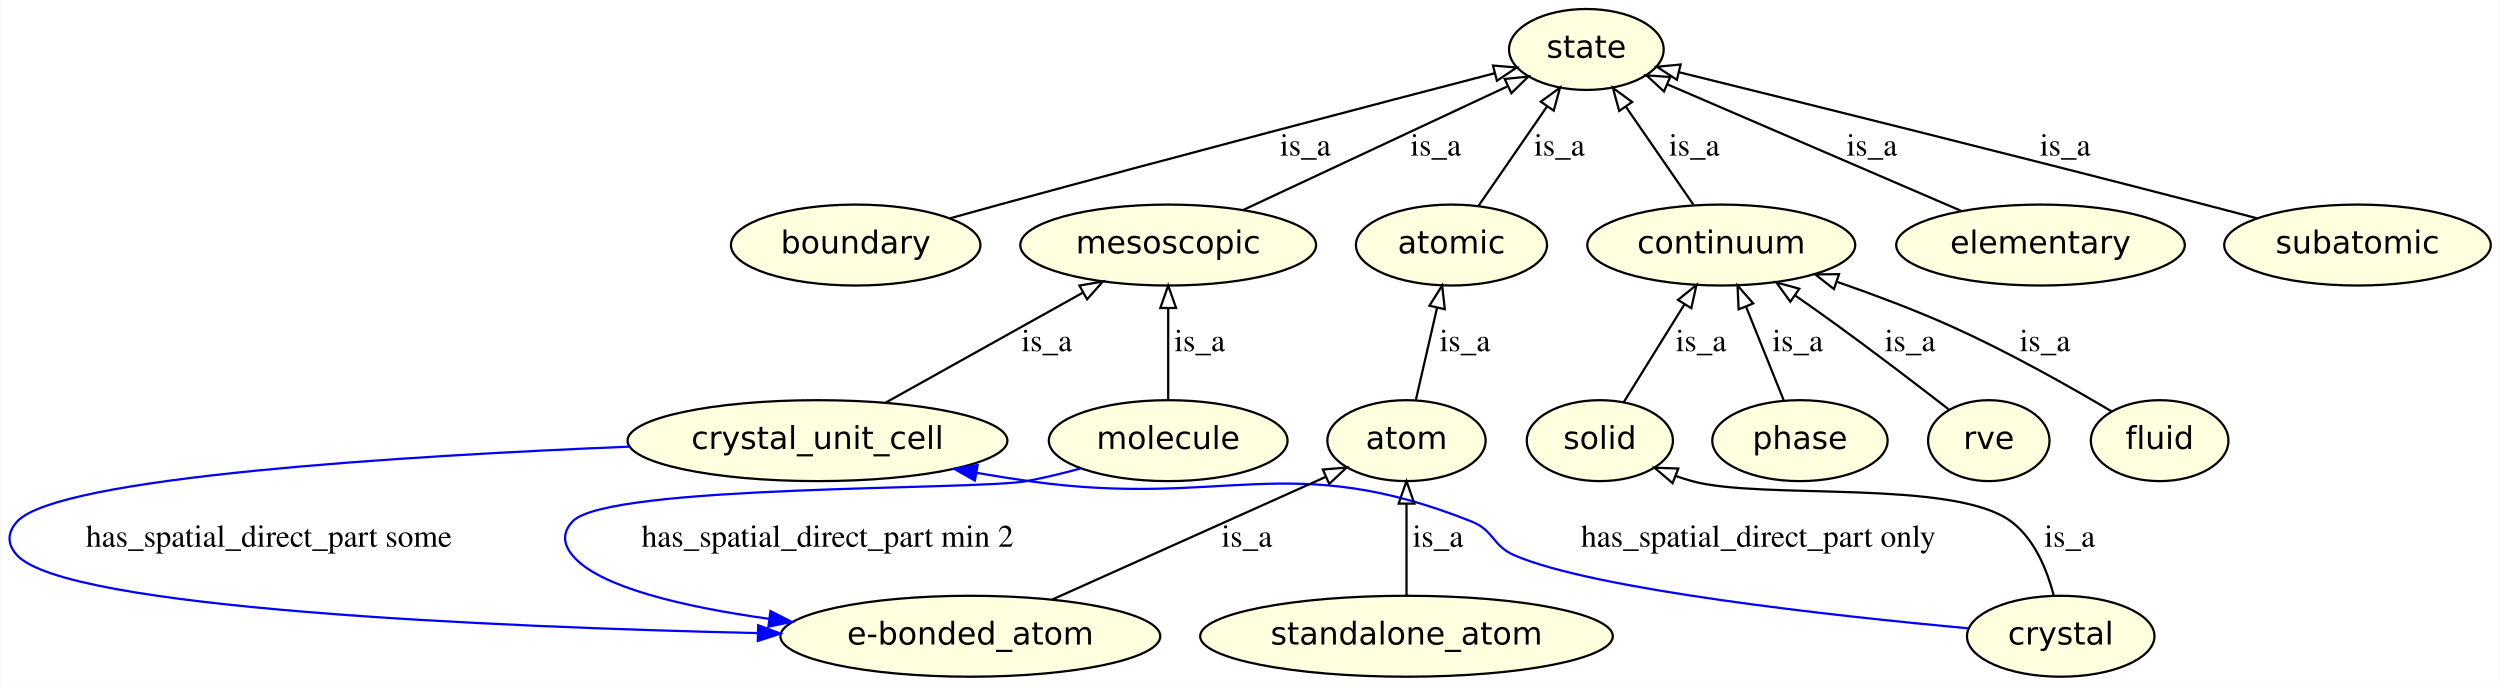
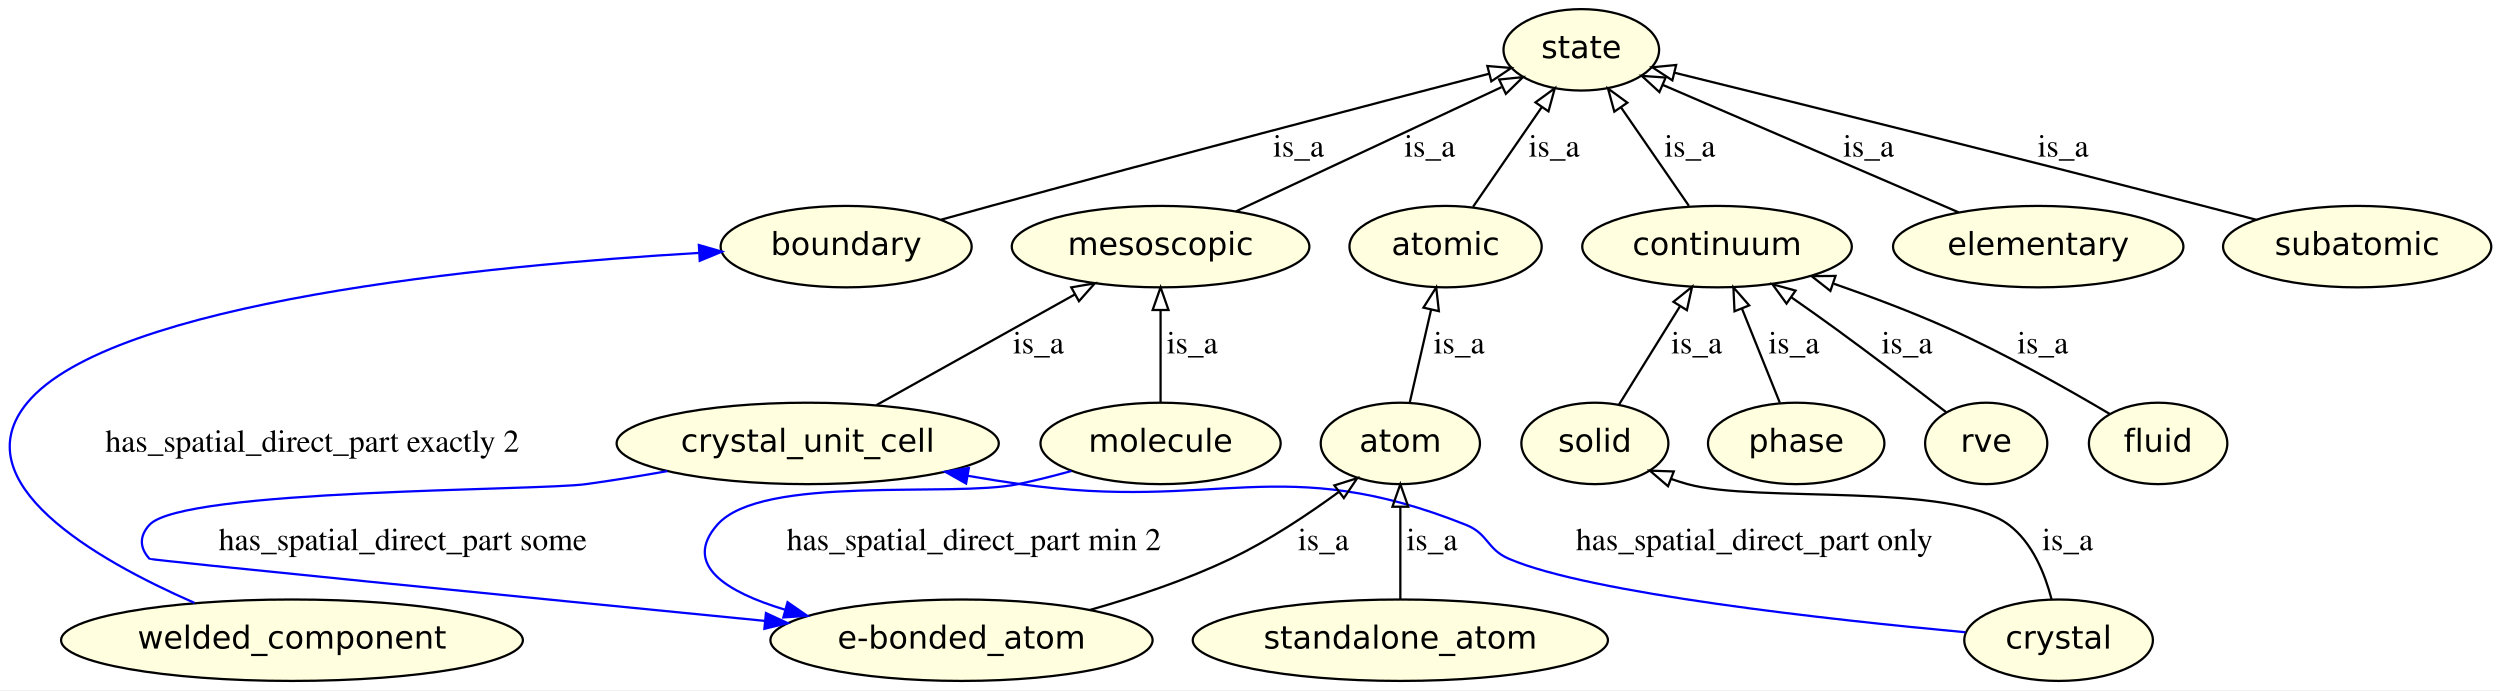
- <svg xmlns="http://www.w3.org/2000/svg" width="1112pt" height="305pt" viewBox="0.00 0.00 1111.52 305.00">
+ <svg xmlns="http://www.w3.org/2000/svg" width="1105pt" height="305pt" viewBox="0.00 0.00 1105.22 305.00">
  <g id="graph0" class="graph" transform="scale(1 1) rotate(0) translate(4 301)">
-     <polygon fill="#ffffff" stroke="transparent" points="-4,4 -4,-301 1107.517,-301 1107.517,4 -4,4" />
+     <polygon fill="#ffffff" stroke="transparent" points="-4,4 -4,-301 1101.22,-301 1101.22,4 -4,4" />
    <g id="node1" class="node">
-       <ellipse fill="#ffffe0" stroke="#000000" cx="701.373" cy="-279" rx="34.394" ry="18" />
-       <text text-anchor="middle" x="701.373" y="-275.3" font-family="Bitstream Vera Sans" font-size="14.00" fill="#000000">state</text>
+       <ellipse fill="#ffffe0" stroke="#000000" cx="695.075" cy="-279" rx="34.394" ry="18" />
+       <text text-anchor="middle" x="695.075" y="-275.3" font-family="Bitstream Vera Sans" font-size="14.00" fill="#000000">state</text>
    </g>
    <g id="node2" class="node">
-       <ellipse fill="#ffffe0" stroke="#000000" cx="376.373" cy="-192" rx="55.491" ry="18" />
-       <text text-anchor="middle" x="376.373" y="-188.3" font-family="Bitstream Vera Sans" font-size="14.00" fill="#000000">boundary</text>
+       <ellipse fill="#ffffe0" stroke="#000000" cx="370.075" cy="-192" rx="55.491" ry="18" />
+       <text text-anchor="middle" x="370.075" y="-188.3" font-family="Bitstream Vera Sans" font-size="14.00" fill="#000000">boundary</text>
    </g>
    <g id="edge1" class="edge">
-       <path fill="none" stroke="#000000" d="M418.347,-203.907C425.683,-205.959 433.246,-208.056 440.373,-210 518.16,-231.22 609.264,-255.079 660.66,-268.448" />
-       <polygon fill="none" stroke="#000000" points="659.835,-271.85 670.394,-270.978 661.596,-265.075 659.835,-271.85" />
-       <text text-anchor="middle" x="576.373" y="-231.8" font-family="Times,serif" font-size="14.00" fill="#000000">is_a</text>
+       <path fill="none" stroke="#000000" d="M412.049,-203.907C419.385,-205.959 426.949,-208.056 434.075,-210 511.863,-231.22 602.966,-255.079 654.362,-268.448" />
+       <polygon fill="none" stroke="#000000" points="653.538,-271.85 664.096,-270.978 655.298,-265.075 653.538,-271.85" />
+       <text text-anchor="middle" x="570.075" y="-231.8" font-family="Times,serif" font-size="14.00" fill="#000000">is_a</text>
    </g>
    <g id="node3" class="node">
-       <ellipse fill="#ffffe0" stroke="#000000" cx="515.373" cy="-192" rx="65.789" ry="18" />
-       <text text-anchor="middle" x="515.373" y="-188.3" font-family="Bitstream Vera Sans" font-size="14.00" fill="#000000">mesoscopic</text>
+       <ellipse fill="#ffffe0" stroke="#000000" cx="509.075" cy="-192" rx="65.789" ry="18" />
+       <text text-anchor="middle" x="509.075" y="-188.3" font-family="Bitstream Vera Sans" font-size="14.00" fill="#000000">mesoscopic</text>
    </g>
    <g id="edge2" class="edge">
-       <path fill="none" stroke="#000000" d="M548.626,-207.554C581.722,-223.034 632.326,-246.704 666.11,-262.506" />
-       <polygon fill="none" stroke="#000000" points="665.049,-265.874 675.59,-266.94 668.014,-259.533 665.049,-265.874" />
-       <text text-anchor="middle" x="634.373" y="-231.8" font-family="Times,serif" font-size="14.00" fill="#000000">is_a</text>
+       <path fill="none" stroke="#000000" d="M542.328,-207.554C575.425,-223.034 626.028,-246.704 659.812,-262.506" />
+       <polygon fill="none" stroke="#000000" points="658.751,-265.874 669.292,-266.94 661.717,-259.533 658.751,-265.874" />
+       <text text-anchor="middle" x="628.075" y="-231.8" font-family="Times,serif" font-size="14.00" fill="#000000">is_a</text>
    </g>
    <g id="node4" class="node">
-       <ellipse fill="#ffffe0" stroke="#000000" cx="359.373" cy="-105" rx="84.485" ry="18" />
-       <text text-anchor="middle" x="359.373" y="-101.3" font-family="Bitstream Vera Sans" font-size="14.00" fill="#000000">crystal_unit_cell</text>
+       <ellipse fill="#ffffe0" stroke="#000000" cx="353.075" cy="-105" rx="84.485" ry="18" />
+       <text text-anchor="middle" x="353.075" y="-101.3" font-family="Bitstream Vera Sans" font-size="14.00" fill="#000000">crystal_unit_cell</text>
    </g>
    <g id="edge3" class="edge">
-       <path fill="none" stroke="#000000" d="M389.822,-121.981C414.916,-135.976 450.628,-155.893 477.553,-170.908" />
-       <polygon fill="none" stroke="#000000" points="475.881,-173.983 486.32,-175.797 479.291,-167.87 475.881,-173.983" />
-       <text text-anchor="middle" x="461.373" y="-144.8" font-family="Times,serif" font-size="14.00" fill="#000000">is_a</text>
+       <path fill="none" stroke="#000000" d="M383.524,-121.981C408.618,-135.976 444.33,-155.893 471.256,-170.908" />
+       <polygon fill="none" stroke="#000000" points="469.584,-173.983 480.022,-175.797 472.993,-167.87 469.584,-173.983" />
+       <text text-anchor="middle" x="455.075" y="-144.8" font-family="Times,serif" font-size="14.00" fill="#000000">is_a</text>
    </g>
    <g id="node16" class="node">
-       <ellipse fill="#ffffe0" stroke="#000000" cx="427.373" cy="-18" rx="84.485" ry="18" />
-       <text text-anchor="middle" x="427.373" y="-14.3" font-family="Bitstream Vera Sans" font-size="14.00" fill="#000000">e-bonded_atom</text>
+       <ellipse fill="#ffffe0" stroke="#000000" cx="421.075" cy="-18" rx="84.485" ry="18" />
+       <text text-anchor="middle" x="421.075" y="-14.3" font-family="Bitstream Vera Sans" font-size="14.00" fill="#000000">e-bonded_atom</text>
    </g>
    <g id="edge17" class="edge">
-       <path fill="none" stroke="#0000ff" d="M275.758,-102.334C176.282,-98.282 21.312,-88.844 3.373,-69 -1.098,-64.055 -1.137,-58.909 3.373,-54 25.196,-30.245 214.606,-22.147 332.767,-19.399" />
-       <polygon fill="#0000ff" stroke="#0000ff" points="332.993,-22.895 342.912,-19.172 332.836,-15.897 332.993,-22.895" />
-       <text text-anchor="middle" x="115.373" y="-57.8" font-family="Times,serif" font-size="14.00" fill="#000000">has_spatial_direct_part some   </text>
+       <path fill="none" stroke="#0000ff" d="M290.998,-92.741C279.104,-90.635 266.727,-88.61 255.075,-87 233.74,-84.052 76.58,-84.921 62.075,-69 57.585,-64.072 57.602,-58.944 62.075,-54 62.646,-53.369 228.082,-36.985 334.147,-26.54" />
+       <polygon fill="#0000ff" stroke="#0000ff" points="334.61,-30.011 344.219,-25.548 333.924,-23.045 334.61,-30.011" />
+       <text text-anchor="middle" x="174.075" y="-57.8" font-family="Times,serif" font-size="14.00" fill="#000000">has_spatial_direct_part some   </text>
    </g>
    <g id="node5" class="node">
-       <ellipse fill="#ffffe0" stroke="#000000" cx="515.373" cy="-105" rx="53.091" ry="18" />
-       <text text-anchor="middle" x="515.373" y="-101.3" font-family="Bitstream Vera Sans" font-size="14.00" fill="#000000">molecule</text>
+       <ellipse fill="#ffffe0" stroke="#000000" cx="509.075" cy="-105" rx="53.091" ry="18" />
+       <text text-anchor="middle" x="509.075" y="-101.3" font-family="Bitstream Vera Sans" font-size="14.00" fill="#000000">molecule</text>
    </g>
    <g id="edge4" class="edge">
-       <path fill="none" stroke="#000000" d="M515.373,-123.026C515.373,-134.808 515.373,-150.439 515.373,-163.842" />
-       <polygon fill="none" stroke="#000000" points="511.873,-163.997 515.373,-173.997 518.873,-163.997 511.873,-163.997" />
-       <text text-anchor="middle" x="529.373" y="-144.8" font-family="Times,serif" font-size="14.00" fill="#000000">is_a</text>
+       <path fill="none" stroke="#000000" d="M509.075,-123.026C509.075,-134.808 509.075,-150.439 509.075,-163.842" />
+       <polygon fill="none" stroke="#000000" points="505.575,-163.997 509.075,-173.997 512.575,-163.997 505.575,-163.997" />
+       <text text-anchor="middle" x="523.075" y="-144.8" font-family="Times,serif" font-size="14.00" fill="#000000">is_a</text>
    </g>
    <g id="edge18" class="edge">
-       <path fill="none" stroke="#0000ff" d="M476.326,-92.604C468.459,-90.458 460.202,-88.454 452.373,-87 430.218,-82.886 265.583,-85.626 250.373,-69 245.873,-64.081 246.155,-59.163 250.373,-54 261.984,-39.789 299.975,-31.048 337.798,-25.745" />
-       <polygon fill="#0000ff" stroke="#0000ff" points="338.462,-29.188 347.915,-24.404 337.542,-22.248 338.462,-29.188" />
-       <text text-anchor="middle" x="363.873" y="-57.8" font-family="Times,serif" font-size="14.00" fill="#000000">has_spatial_direct_part min 2   </text>
+       <path fill="none" stroke="#0000ff" d="M469.636,-92.793C461.875,-90.658 453.757,-88.609 446.075,-87 416.883,-80.887 332.7,-91.459 313.075,-69 297.704,-51.408 316.78,-39.423 342.96,-31.516" />
+       <polygon fill="#0000ff" stroke="#0000ff" points="344.165,-34.815 352.876,-28.785 342.306,-28.066 344.165,-34.815" />
+       <text text-anchor="middle" x="426.575" y="-57.8" font-family="Times,serif" font-size="14.00" fill="#000000">has_spatial_direct_part min 2   </text>
    </g>
    <g id="node6" class="node">
-       <ellipse fill="#ffffe0" stroke="#000000" cx="761.373" cy="-192" rx="59.59" ry="18" />
-       <text text-anchor="middle" x="761.373" y="-188.3" font-family="Bitstream Vera Sans" font-size="14.00" fill="#000000">continuum</text>
+       <ellipse fill="#ffffe0" stroke="#000000" cx="755.075" cy="-192" rx="59.59" ry="18" />
+       <text text-anchor="middle" x="755.075" y="-188.3" font-family="Bitstream Vera Sans" font-size="14.00" fill="#000000">continuum</text>
    </g>
    <g id="edge5" class="edge">
-       <path fill="none" stroke="#000000" d="M748.941,-210.026C740.243,-222.639 728.502,-239.662 718.862,-253.641" />
-       <polygon fill="none" stroke="#000000" points="715.973,-251.665 713.177,-261.885 721.735,-255.639 715.973,-251.665" />
-       <text text-anchor="middle" x="749.373" y="-231.8" font-family="Times,serif" font-size="14.00" fill="#000000">is_a</text>
+       <path fill="none" stroke="#000000" d="M742.643,-210.026C733.945,-222.639 722.205,-239.662 712.564,-253.641" />
+       <polygon fill="none" stroke="#000000" points="709.675,-251.665 706.879,-261.885 715.437,-255.639 709.675,-251.665" />
+       <text text-anchor="middle" x="743.075" y="-231.8" font-family="Times,serif" font-size="14.00" fill="#000000">is_a</text>
    </g>
    <g id="node7" class="node">
-       <ellipse fill="#ffffe0" stroke="#000000" cx="796.373" cy="-105" rx="38.993" ry="18" />
-       <text text-anchor="middle" x="796.373" y="-101.3" font-family="Bitstream Vera Sans" font-size="14.00" fill="#000000">phase</text>
+       <ellipse fill="#ffffe0" stroke="#000000" cx="790.075" cy="-105" rx="38.993" ry="18" />
+       <text text-anchor="middle" x="790.075" y="-101.3" font-family="Bitstream Vera Sans" font-size="14.00" fill="#000000">phase</text>
    </g>
    <g id="edge6" class="edge">
-       <path fill="none" stroke="#000000" d="M789.121,-123.026C784.287,-135.042 777.843,-151.06 772.381,-164.635" />
-       <polygon fill="none" stroke="#000000" points="769.101,-163.413 768.615,-173.997 775.595,-166.026 769.101,-163.413" />
-       <text text-anchor="middle" x="795.373" y="-144.8" font-family="Times,serif" font-size="14.00" fill="#000000">is_a</text>
+       <path fill="none" stroke="#000000" d="M782.823,-123.026C777.989,-135.042 771.545,-151.06 766.084,-164.635" />
+       <polygon fill="none" stroke="#000000" points="762.803,-163.413 762.318,-173.997 769.297,-166.026 762.803,-163.413" />
+       <text text-anchor="middle" x="789.075" y="-144.8" font-family="Times,serif" font-size="14.00" fill="#000000">is_a</text>
    </g>
    <g id="node8" class="node">
-       <ellipse fill="#ffffe0" stroke="#000000" cx="880.373" cy="-105" rx="27" ry="18" />
-       <text text-anchor="middle" x="880.373" y="-101.3" font-family="Bitstream Vera Sans" font-size="14.00" fill="#000000">rve</text>
+       <ellipse fill="#ffffe0" stroke="#000000" cx="874.075" cy="-105" rx="27" ry="18" />
+       <text text-anchor="middle" x="874.075" y="-101.3" font-family="Bitstream Vera Sans" font-size="14.00" fill="#000000">rve</text>
    </g>
    <g id="edge7" class="edge">
-       <path fill="none" stroke="#000000" d="M862.621,-118.858C849.211,-129.243 830.288,-143.717 813.373,-156 807.265,-160.436 800.687,-165.085 794.332,-169.514" />
-       <polygon fill="none" stroke="#000000" points="792.098,-166.804 785.87,-175.375 796.084,-172.558 792.098,-166.804" />
-       <text text-anchor="middle" x="845.373" y="-144.8" font-family="Times,serif" font-size="14.00" fill="#000000">is_a</text>
+       <path fill="none" stroke="#000000" d="M856.324,-118.858C842.913,-129.243 823.99,-143.717 807.075,-156 800.967,-160.436 794.389,-165.085 788.035,-169.514" />
+       <polygon fill="none" stroke="#000000" points="785.8,-166.804 779.573,-175.375 789.786,-172.558 785.8,-166.804" />
+       <text text-anchor="middle" x="839.075" y="-144.8" font-family="Times,serif" font-size="14.00" fill="#000000">is_a</text>
    </g>
    <g id="node9" class="node">
-       <ellipse fill="#ffffe0" stroke="#000000" cx="707.373" cy="-105" rx="32.494" ry="18" />
-       <text text-anchor="middle" x="707.373" y="-101.3" font-family="Bitstream Vera Sans" font-size="14.00" fill="#000000">solid</text>
+       <ellipse fill="#ffffe0" stroke="#000000" cx="701.075" cy="-105" rx="32.494" ry="18" />
+       <text text-anchor="middle" x="701.075" y="-101.3" font-family="Bitstream Vera Sans" font-size="14.00" fill="#000000">solid</text>
    </g>
    <g id="edge8" class="edge">
-       <path fill="none" stroke="#000000" d="M718.041,-122.188C725.706,-134.538 736.184,-151.418 744.916,-165.487" />
-       <polygon fill="none" stroke="#000000" points="742.108,-167.599 750.356,-174.25 748.056,-163.908 742.108,-167.599" />
-       <text text-anchor="middle" x="752.373" y="-144.8" font-family="Times,serif" font-size="14.00" fill="#000000">is_a</text>
+       <path fill="none" stroke="#000000" d="M711.744,-122.188C719.409,-134.538 729.886,-151.418 738.619,-165.487" />
+       <polygon fill="none" stroke="#000000" points="735.811,-167.599 744.058,-174.25 741.758,-163.908 735.811,-167.599" />
+       <text text-anchor="middle" x="746.075" y="-144.8" font-family="Times,serif" font-size="14.00" fill="#000000">is_a</text>
    </g>
    <g id="node10" class="node">
-       <ellipse fill="#ffffe0" stroke="#000000" cx="912.373" cy="-18" rx="41.693" ry="18" />
-       <text text-anchor="middle" x="912.373" y="-14.3" font-family="Bitstream Vera Sans" font-size="14.00" fill="#000000">crystal</text>
+       <ellipse fill="#ffffe0" stroke="#000000" cx="906.075" cy="-18" rx="41.693" ry="18" />
+       <text text-anchor="middle" x="906.075" y="-14.3" font-family="Bitstream Vera Sans" font-size="14.00" fill="#000000">crystal</text>
    </g>
    <g id="edge19" class="edge">
-       <path fill="none" stroke="#0000ff" d="M871.147,-21.519C811.608,-27.037 704.806,-38.697 669.373,-54 659.496,-58.266 660.365,-65.012 650.373,-69 568.715,-101.587 540.431,-74.718 453.373,-87 445.795,-88.069 437.902,-89.336 430.052,-90.695" />
-       <polygon fill="#0000ff" stroke="#0000ff" points="429.389,-87.258 420.158,-92.458 430.617,-94.149 429.389,-87.258" />
-       <text text-anchor="middle" x="777.873" y="-57.8" font-family="Times,serif" font-size="14.00" fill="#000000">has_spatial_direct_part only   </text>
+       <path fill="none" stroke="#0000ff" d="M864.849,-21.519C805.311,-27.037 698.508,-38.697 663.075,-54 653.198,-58.266 654.068,-65.012 644.075,-69 562.417,-101.587 534.133,-74.718 447.075,-87 439.498,-88.069 431.604,-89.336 423.754,-90.695" />
+       <polygon fill="#0000ff" stroke="#0000ff" points="423.091,-87.258 413.861,-92.458 424.319,-94.149 423.091,-87.258" />
+       <text text-anchor="middle" x="771.575" y="-57.8" font-family="Times,serif" font-size="14.00" fill="#000000">has_spatial_direct_part only   </text>
    </g>
    <g id="edge9" class="edge">
-       <path fill="none" stroke="#000000" d="M909.247,-36.166C906.326,-47.421 900.777,-61.176 890.373,-69 864.951,-88.118 779.029,-78.519 748.373,-87 745.947,-87.671 743.479,-88.46 741.019,-89.327" />
-       <polygon fill="none" stroke="#000000" points="739.717,-86.078 731.669,-92.968 742.257,-92.6 739.717,-86.078" />
-       <text text-anchor="middle" x="916.373" y="-57.8" font-family="Times,serif" font-size="14.00" fill="#000000">is_a</text>
+       <path fill="none" stroke="#000000" d="M902.949,-36.166C900.028,-47.421 894.479,-61.176 884.075,-69 858.654,-88.118 772.732,-78.519 742.075,-87 739.649,-87.671 737.182,-88.46 734.721,-89.327" />
+       <polygon fill="none" stroke="#000000" points="733.419,-86.078 725.371,-92.968 735.96,-92.6 733.419,-86.078" />
+       <text text-anchor="middle" x="910.075" y="-57.8" font-family="Times,serif" font-size="14.00" fill="#000000">is_a</text>
    </g>
    <g id="node11" class="node">
-       <ellipse fill="#ffffe0" stroke="#000000" cx="956.373" cy="-105" rx="30.595" ry="18" />
-       <text text-anchor="middle" x="956.373" y="-101.3" font-family="Bitstream Vera Sans" font-size="14.00" fill="#000000">fluid</text>
+       <ellipse fill="#ffffe0" stroke="#000000" cx="950.075" cy="-105" rx="30.595" ry="18" />
+       <text text-anchor="middle" x="950.075" y="-101.3" font-family="Bitstream Vera Sans" font-size="14.00" fill="#000000">fluid</text>
    </g>
    <g id="edge10" class="edge">
-       <path fill="none" stroke="#000000" d="M935.082,-117.973C916.552,-128.946 888.757,-144.651 863.373,-156 847.33,-163.173 829.387,-169.912 813.076,-175.576" />
-       <polygon fill="none" stroke="#000000" points="811.497,-172.417 803.163,-178.958 813.757,-179.042 811.497,-172.417" />
-       <text text-anchor="middle" x="905.373" y="-144.8" font-family="Times,serif" font-size="14.00" fill="#000000">is_a</text>
+       <path fill="none" stroke="#000000" d="M928.784,-117.973C910.254,-128.946 882.459,-144.651 857.075,-156 841.033,-163.173 823.089,-169.912 806.778,-175.576" />
+       <polygon fill="none" stroke="#000000" points="805.199,-172.417 796.865,-178.958 807.46,-179.042 805.199,-172.417" />
+       <text text-anchor="middle" x="899.075" y="-144.8" font-family="Times,serif" font-size="14.00" fill="#000000">is_a</text>
    </g>
    <g id="node12" class="node">
-       <ellipse fill="#ffffe0" stroke="#000000" cx="903.373" cy="-192" rx="64.189" ry="18" />
-       <text text-anchor="middle" x="903.373" y="-188.3" font-family="Bitstream Vera Sans" font-size="14.00" fill="#000000">elementary</text>
+       <ellipse fill="#ffffe0" stroke="#000000" cx="897.075" cy="-192" rx="64.189" ry="18" />
+       <text text-anchor="middle" x="897.075" y="-188.3" font-family="Bitstream Vera Sans" font-size="14.00" fill="#000000">elementary</text>
    </g>
    <g id="edge11" class="edge">
-       <path fill="none" stroke="#000000" d="M868.187,-207.154C831.559,-222.93 774.475,-247.515 737.501,-263.44" />
-       <polygon fill="none" stroke="#000000" points="735.899,-260.319 728.099,-267.489 738.668,-266.748 735.899,-260.319" />
-       <text text-anchor="middle" x="828.373" y="-231.8" font-family="Times,serif" font-size="14.00" fill="#000000">is_a</text>
+       <path fill="none" stroke="#000000" d="M861.889,-207.154C825.261,-222.93 768.178,-247.515 731.203,-263.44" />
+       <polygon fill="none" stroke="#000000" points="729.601,-260.319 721.801,-267.489 732.37,-266.748 729.601,-260.319" />
+       <text text-anchor="middle" x="822.075" y="-231.8" font-family="Times,serif" font-size="14.00" fill="#000000">is_a</text>
    </g>
    <g id="node13" class="node">
-       <ellipse fill="#ffffe0" stroke="#000000" cx="1044.373" cy="-192" rx="59.29" ry="18" />
-       <text text-anchor="middle" x="1044.373" y="-188.3" font-family="Bitstream Vera Sans" font-size="14.00" fill="#000000">subatomic</text>
+       <ellipse fill="#ffffe0" stroke="#000000" cx="1038.075" cy="-192" rx="59.29" ry="18" />
+       <text text-anchor="middle" x="1038.075" y="-188.3" font-family="Bitstream Vera Sans" font-size="14.00" fill="#000000">subatomic</text>
    </g>
    <g id="edge12" class="edge">
-       <path fill="none" stroke="#000000" d="M999.765,-203.877C991.971,-205.933 983.938,-208.038 976.373,-210 893.562,-231.47 796.442,-255.591 742.611,-268.867" />
-       <polygon fill="none" stroke="#000000" points="741.629,-265.504 732.757,-271.295 743.304,-272.301 741.629,-265.504" />
-       <text text-anchor="middle" x="914.373" y="-231.8" font-family="Times,serif" font-size="14.00" fill="#000000">is_a</text>
+       <path fill="none" stroke="#000000" d="M993.467,-203.877C985.674,-205.933 977.641,-208.038 970.075,-210 887.264,-231.47 790.145,-255.591 736.313,-268.867" />
+       <polygon fill="none" stroke="#000000" points="735.332,-265.504 726.46,-271.295 737.007,-272.301 735.332,-265.504" />
+       <text text-anchor="middle" x="908.075" y="-231.8" font-family="Times,serif" font-size="14.00" fill="#000000">is_a</text>
    </g>
    <g id="node14" class="node">
-       <ellipse fill="#ffffe0" stroke="#000000" cx="641.373" cy="-192" rx="42.494" ry="18" />
-       <text text-anchor="middle" x="641.373" y="-188.3" font-family="Bitstream Vera Sans" font-size="14.00" fill="#000000">atomic</text>
+       <ellipse fill="#ffffe0" stroke="#000000" cx="635.075" cy="-192" rx="42.494" ry="18" />
+       <text text-anchor="middle" x="635.075" y="-188.3" font-family="Bitstream Vera Sans" font-size="14.00" fill="#000000">atomic</text>
    </g>
    <g id="edge13" class="edge">
-       <path fill="none" stroke="#000000" d="M653.515,-209.606C662.249,-222.27 674.158,-239.538 683.911,-253.68" />
-       <polygon fill="none" stroke="#000000" points="681.099,-255.768 689.657,-262.012 686.861,-251.793 681.099,-255.768" />
-       <text text-anchor="middle" x="689.373" y="-231.8" font-family="Times,serif" font-size="14.00" fill="#000000">is_a</text>
+       <path fill="none" stroke="#000000" d="M647.217,-209.606C655.951,-222.27 667.86,-239.538 677.613,-253.68" />
+       <polygon fill="none" stroke="#000000" points="674.801,-255.768 683.36,-262.012 680.563,-251.793 674.801,-255.768" />
+       <text text-anchor="middle" x="683.075" y="-231.8" font-family="Times,serif" font-size="14.00" fill="#000000">is_a</text>
    </g>
    <g id="node15" class="node">
-       <ellipse fill="#ffffe0" stroke="#000000" cx="621.373" cy="-105" rx="35.194" ry="18" />
-       <text text-anchor="middle" x="621.373" y="-101.3" font-family="Bitstream Vera Sans" font-size="14.00" fill="#000000">atom</text>
+       <ellipse fill="#ffffe0" stroke="#000000" cx="615.075" cy="-105" rx="35.194" ry="18" />
+       <text text-anchor="middle" x="615.075" y="-101.3" font-family="Bitstream Vera Sans" font-size="14.00" fill="#000000">atom</text>
    </g>
    <g id="edge14" class="edge">
-       <path fill="none" stroke="#000000" d="M625.517,-123.026C628.252,-134.925 631.89,-150.749 634.991,-164.239" />
-       <polygon fill="none" stroke="#000000" points="631.582,-165.035 637.234,-173.997 638.405,-163.467 631.582,-165.035" />
-       <text text-anchor="middle" x="647.373" y="-144.8" font-family="Times,serif" font-size="14.00" fill="#000000">is_a</text>
+       <path fill="none" stroke="#000000" d="M619.219,-123.026C621.954,-134.925 625.592,-150.749 628.693,-164.239" />
+       <polygon fill="none" stroke="#000000" points="625.285,-165.035 630.936,-173.997 632.107,-163.467 625.285,-165.035" />
+       <text text-anchor="middle" x="641.075" y="-144.8" font-family="Times,serif" font-size="14.00" fill="#000000">is_a</text>
    </g>
    <g id="edge15" class="edge">
-       <path fill="none" stroke="#000000" d="M463.863,-34.364C498.676,-49.976 550.804,-73.353 585.434,-88.883" />
-       <polygon fill="none" stroke="#000000" points="584.151,-92.144 594.708,-93.042 587.016,-85.757 584.151,-92.144" />
-       <text text-anchor="middle" x="550.373" y="-57.8" font-family="Times,serif" font-size="14.00" fill="#000000">is_a</text>
+       <path fill="none" stroke="#000000" d="M477.787,-31.366C497.954,-37.097 520.5,-44.653 540.075,-54 556.902,-62.035 574.21,-73.549 587.953,-83.605" />
+       <polygon fill="none" stroke="#000000" points="585.909,-86.447 596.014,-89.633 590.102,-80.841 585.909,-86.447" />
+       <text text-anchor="middle" x="581.075" y="-57.8" font-family="Times,serif" font-size="14.00" fill="#000000">is_a</text>
    </g>
    <g id="node17" class="node">
-       <ellipse fill="#ffffe0" stroke="#000000" cx="621.373" cy="-18" rx="91.784" ry="18" />
-       <text text-anchor="middle" x="621.373" y="-14.3" font-family="Bitstream Vera Sans" font-size="14.00" fill="#000000">standalone_atom</text>
+       <ellipse fill="#ffffe0" stroke="#000000" cx="615.075" cy="-18" rx="91.784" ry="18" />
+       <text text-anchor="middle" x="615.075" y="-14.3" font-family="Bitstream Vera Sans" font-size="14.00" fill="#000000">standalone_atom</text>
    </g>
    <g id="edge16" class="edge">
-       <path fill="none" stroke="#000000" d="M621.373,-36.026C621.373,-47.808 621.373,-63.439 621.373,-76.842" />
-       <polygon fill="none" stroke="#000000" points="617.873,-76.997 621.373,-86.997 624.873,-76.997 617.873,-76.997" />
-       <text text-anchor="middle" x="635.373" y="-57.8" font-family="Times,serif" font-size="14.00" fill="#000000">is_a</text>
+       <path fill="none" stroke="#000000" d="M615.075,-36.026C615.075,-47.808 615.075,-63.439 615.075,-76.842" />
+       <polygon fill="none" stroke="#000000" points="611.575,-76.997 615.075,-86.997 618.575,-76.997 611.575,-76.997" />
+       <text text-anchor="middle" x="629.075" y="-57.8" font-family="Times,serif" font-size="14.00" fill="#000000">is_a</text>
+     </g>
+     <g id="node18" class="node">
+       <ellipse fill="#ffffe0" stroke="#000000" cx="125.075" cy="-18" rx="102.082" ry="18" />
+       <text text-anchor="middle" x="125.075" y="-14.3" font-family="Bitstream Vera Sans" font-size="14.00" fill="#000000">welded_component</text>
+     </g>
+     <g id="edge20" class="edge">
+       <path fill="none" stroke="#0000ff" d="M81.949,-34.515C37.662,-53.9 -20.981,-87.883 8.075,-123 45.028,-167.662 211.043,-183.668 304.895,-189.209" />
+       <polygon fill="#0000ff" stroke="#0000ff" points="304.953,-192.718 315.135,-189.789 305.349,-185.729 304.953,-192.718" />
+       <text text-anchor="middle" x="134.075" y="-101.3" font-family="Times,serif" font-size="14.00" fill="#000000">has_spatial_direct_part exactly 2   </text>
    </g>
  </g>
</svg>
